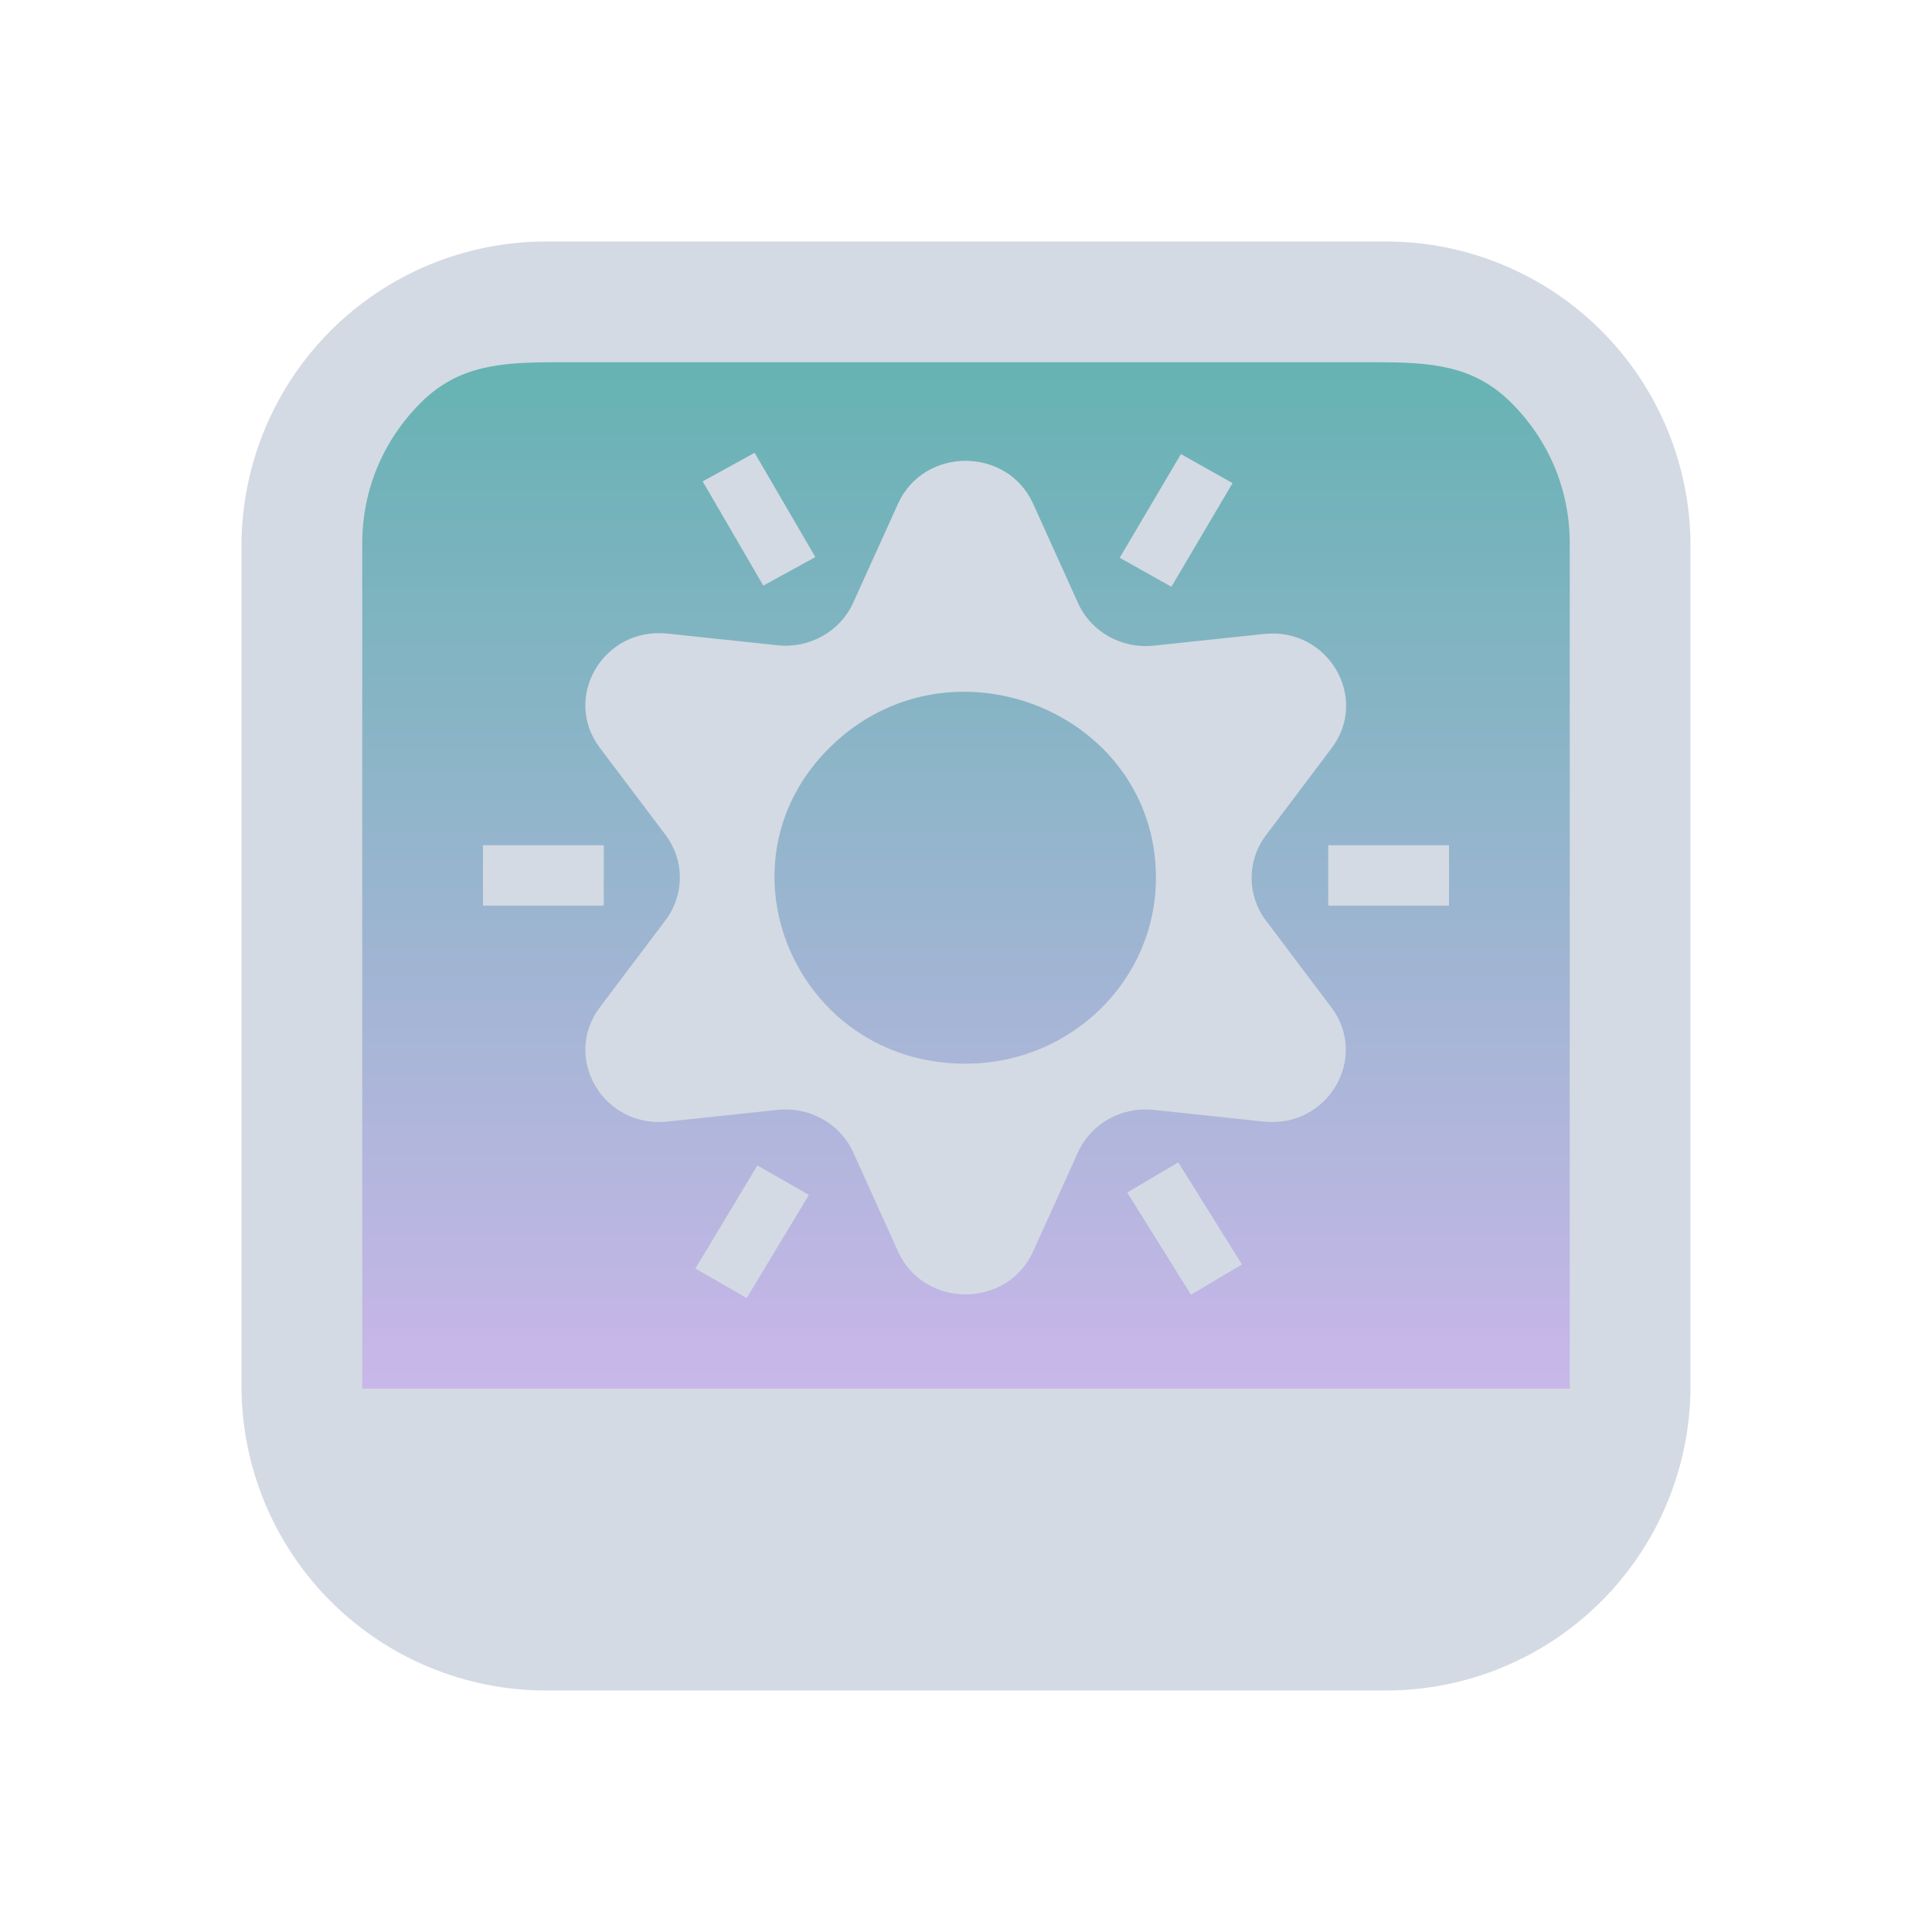
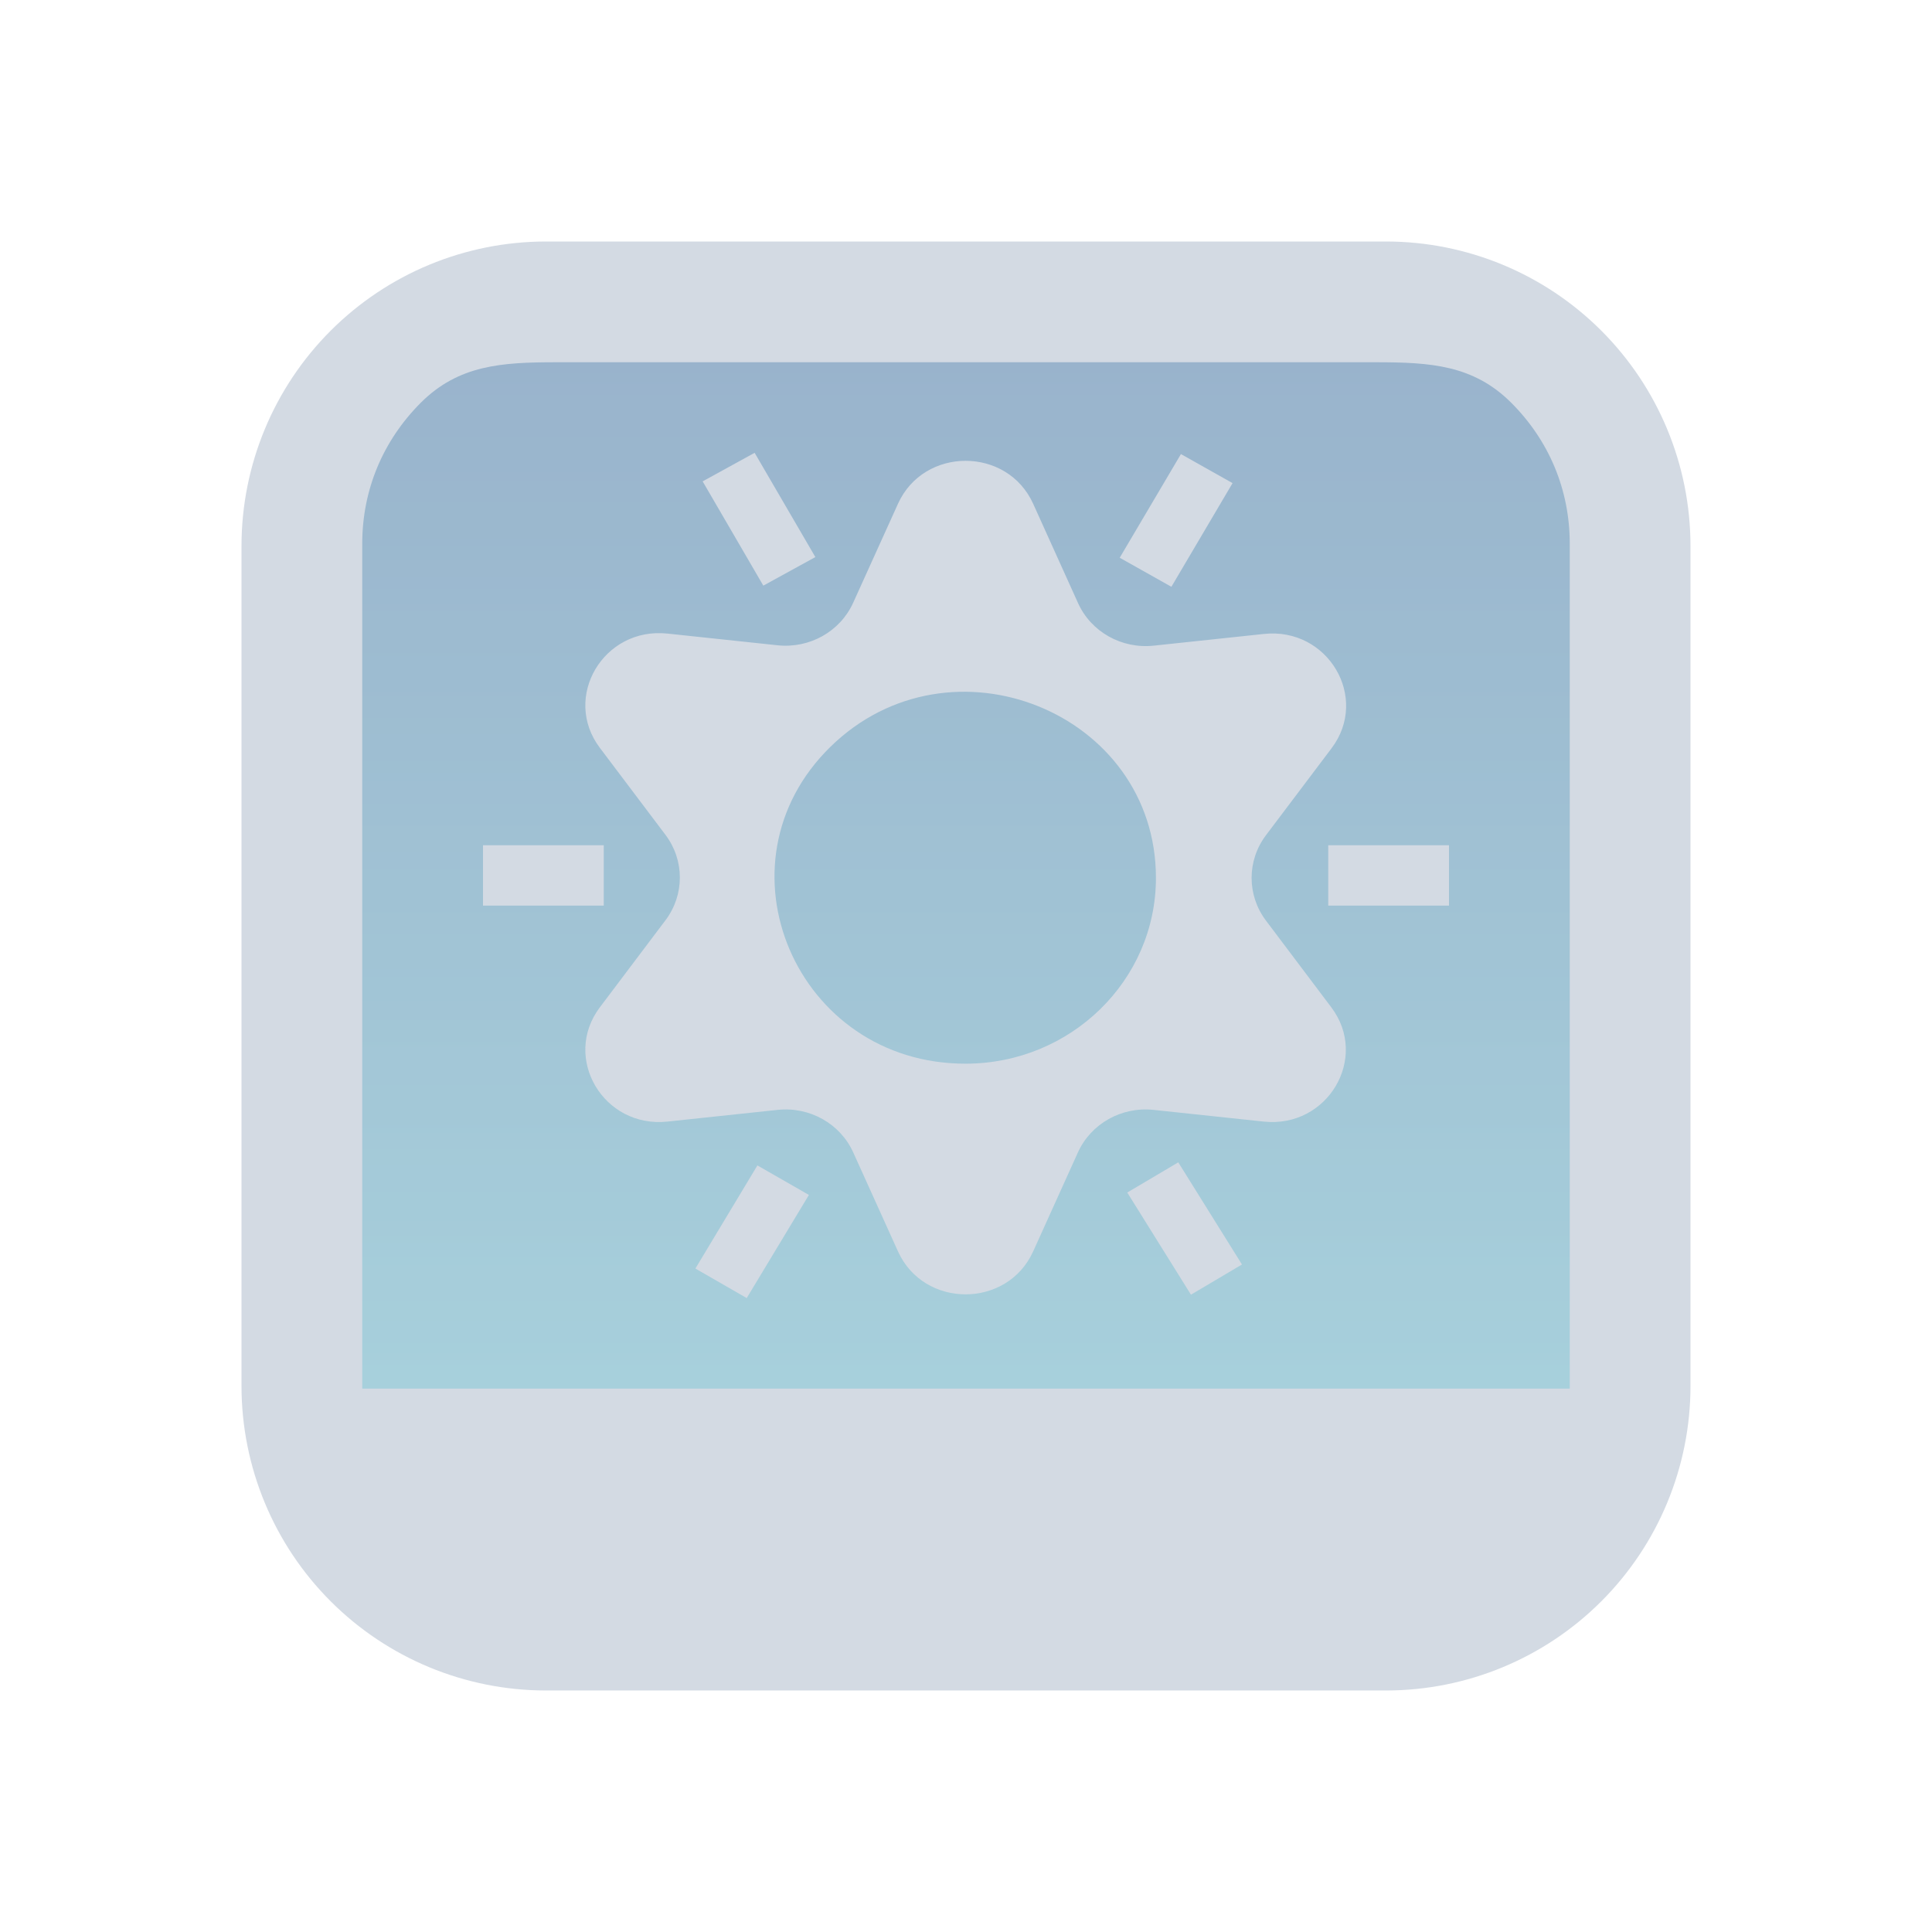
<svg xmlns="http://www.w3.org/2000/svg" xmlns:xlink="http://www.w3.org/1999/xlink" width="32" height="32" version="1.1" id="svg12">
  <g id="22-22-video-display-brightness">
    <rect style="opacity:0.001" width="22" height="22" x="32" y="10" id="rect2" />
-     <path id="path9068-9-37-8-0-1-0" d="m 51.475,12.663 -17.119,5e-6 v 14.791 h 17.288 z" style="display:inline;overflow:visible;visibility:visible;opacity:0.6;fill:url(#linearGradient2947);fill-opacity:1;fill-rule:nonzero;stroke:none;stroke-width:0.56;marker:none" />
+     <path id="path9068-9-37-8-0-1-0" d="m 51.475,12.663 -17.119,5e-6 v 14.791 h 17.288 z" style="display:inline;overflow:visible;visibility:visible;opacity:0.6;fill:url(#linearGradient2947);fill-opacity:1.0;fill-rule:nonzero;stroke:none;stroke-width:0.56;marker:none" />
    <path d="m 47.345,20.639 c -0.275,-0.359 -0.275,-0.848 0,-1.207 l 0.954,-1.239 C 48.85,17.475 48.245,16.474 47.319,16.571 l -1.598,0.166 c -0.466,0.049 -0.912,-0.197 -1.099,-0.608 l -0.649,-1.405 c -0.375,-0.815 -1.585,-0.815 -1.96,0 l -0.649,1.405 c -0.188,0.407 -0.631,0.651 -1.095,0.604 l -1.598,-0.166 c -0.926,-0.097 -1.531,0.904 -0.98,1.622 l 0.954,1.239 c 0.275,0.359 0.275,0.848 0,1.207 l -0.954,1.239 c -0.551,0.718 0.054,1.719 0.98,1.622 l 1.598,-0.166 c 0.463,-0.048 0.906,0.196 1.095,0.604 l 0.649,1.405 c 0.375,0.814 1.585,0.814 1.96,0 l 0.649,-1.405 c 0.188,-0.407 0.631,-0.651 1.094,-0.604 l 1.598,0.166 c 0.926,0.097 1.531,-0.904 0.98,-1.622 z m -4.347,2.034 c -2.462,0.004 -3.7,-2.835 -1.962,-4.5 1.738,-1.665 4.716,-0.489 4.716,1.862 6e-6,1.454 -1.232,2.634 -2.754,2.637 z m 2.978,-6.771 -0.749,-0.412 0.887,-1.471 0.749,0.412 z m -8.198,3.667 v 0.824 L 36,20.379 v -0.825 z m 10.43,0.957 0.013,-0.825 1.779,0.029 -0.013,0.824 z m -7.392,-5.045 -0.753,0.405 -0.88,-1.48 0.753,-0.405 z m -0.839,8.636 0.746,0.419 -0.901,1.464 -0.744,-0.419 z m 5.36,0.385 0.739,-0.428 0.923,1.451 -0.739,0.428 z" id="path4-367-3-7" style="fill:#d3dae3;fill-opacity:1;stroke-width:0.233" />
    <path d="M 48.803,11 H 37.197 c -1.113,0.002 -2.179,0.444 -2.966,1.231 C 33.444,13.017 33.001,14.084 33,15.197 V 26.803 26.803 c 8.62e-4,1.113 0.444,2.179 1.231,2.966 0.787,0.787 1.853,1.229 2.966,1.231 h 11.607 -1.9e-4 c 1.113,-0.001 2.179,-0.444 2.966,-1.231 0.787,-0.787 1.229,-1.853 1.231,-2.966 V 15.197 c -0.002,-1.113 -0.444,-2.179 -1.231,-2.966 -0.787,-0.787 -1.853,-1.229 -2.966,-1.231 z m -11.186,2 h 10.766 c 0.739,0.001 1.436,-0.114 1.959,0.409 0.523,0.523 0.657,1.018 0.658,1.758 v 11.833 h -16 V 15.167 c 8.51e-4,-0.739 0.135,-1.235 0.658,-1.758 0.523,-0.523 1.22,-0.408 1.959,-0.409 z" id="path1193-3-5" style="fill:#d3dae3;fill-opacity:1;stroke-width:0.04" />
  </g>
  <g id="video-display-brightness">
    <rect style="opacity:0.001" width="32" height="32" x="0" y="1.3897704e-07" id="rect7" />
    <path id="path9068-9-37-8-0-1-3" d="m 26.409,5.7 -21.027,5e-6 V 23.5 h 21.235 z" style="display:inline;overflow:visible;visibility:visible;opacity:0.6;fill:url(#linearGradient24643);fill-opacity:1;fill-rule:nonzero;stroke:none;stroke-width:0.68;marker:none" />
    <path d="m 20.966,15.245 c -0.314,-0.419 -0.314,-0.989 0,-1.408 l 1.09,-1.445 c 0.63,-0.837 -0.061,-2.005 -1.12,-1.892 l -1.826,0.194 c -0.533,0.057 -1.042,-0.23 -1.256,-0.709 L 17.113,8.345 c -0.429,-0.95 -1.811,-0.95 -2.24,0 L 14.131,9.984 c -0.215,0.475 -0.721,0.76 -1.251,0.704 L 11.055,10.494 C 9.996,10.381 9.305,11.549 9.935,12.386 l 1.09,1.445 c 0.314,0.419 0.314,0.989 0,1.408 L 9.935,16.685 c -0.63,0.837 0.061,2.005 1.12,1.892 l 1.826,-0.194 c 0.53,-0.056 1.036,0.229 1.251,0.704 l 0.741,1.639 c 0.429,0.95 1.811,0.95 2.24,0 l 0.741,-1.639 c 0.215,-0.475 0.721,-0.76 1.251,-0.704 l 1.826,0.194 c 1.059,0.113 1.75,-1.055 1.12,-1.892 z m -4.968,2.373 c -2.813,0.007 -4.229,-3.308 -2.242,-5.25 1.987,-1.942 5.39,-0.571 5.39,2.173 2.8e-5,1.696 -1.408,3.073 -3.147,3.077 z M 19.402,9.719 18.546,9.238 19.56,7.521 20.415,8.002 Z M 10,14 v 1 H 8 v -1 z m 12,1 v -1 h 2 v 1 z M 13.505,9.227 12.643,9.7 11.638,7.973 12.499,7.5 Z M 12.545,19.303 13.398,19.792 12.368,21.5 11.518,21.011 Z m 6.126,0.449 0.845,-0.5 1.055,1.692 -0.845,0.5 z" id="path4-6" style="fill:#d3dae3;fill-opacity:1;stroke-width:0.269" />
    <path d="M 22.964,4 H 9.036 C 7.701,4.002 6.421,4.533 5.477,5.477 4.533,6.421 4.002,7.701 4,9.036 v 13.928 -1.9e-4 c 0.002,1.335 0.533,2.615 1.477,3.559 0.944,0.944 2.224,1.475 3.559,1.477 h 13.928 -1.94e-4 c 1.335,-0.002 2.615,-0.533 3.559,-1.477 0.944,-0.944 1.475,-2.224 1.477,-3.559 V 9.036 C 27.998,7.701 27.467,6.421 26.523,5.477 25.579,4.533 24.299,4.002 22.964,4 Z M 9.2,6 h 13.6 c 0.887,0.001 1.604,0.044 2.231,0.671 0.627,0.627 0.968,1.442 0.969,2.329 V 23 H 6 V 9 C 6.001,8.113 6.342,7.299 6.969,6.671 7.596,6.044 8.313,6.001 9.2,6 Z" id="path1193-9" style="fill:#d3dae3;fill-opacity:1;stroke-width:0.048" />
  </g>
  <defs id="defs16">
-     <linearGradient xlink:href="#linearGradient4813" id="linearGradient24643" gradientUnits="userSpaceOnUse" gradientTransform="matrix(0.5308769,0,0,0.4450014,-62.0389,-259.682)" x1="147" y1="597.036" x2="147" y2="636.362" />
-     <linearGradient id="linearGradient4813">
-       <stop style="stop-color:#008080;stop-opacity:1;" offset="0" id="stop4809" />
-       <stop style="stop-color:#aa87de;stop-opacity:1" offset="1" id="stop4811" />
+     <linearGradient id="linearGradient14518">
+       <stop style="stop-color:#5581aa;stop-opacity:1;" offset="0" id="stop14514" />
+       <stop style="stop-color:#6db2c5;stop-opacity:1;" offset="1" id="stop14516" />
    </linearGradient>
-     <linearGradient xlink:href="#linearGradient4813" id="linearGradient2947" gradientUnits="userSpaceOnUse" gradientTransform="matrix(0.4321998,0,0,0.3697763,-20.53337,-207.8577)" x1="146.804" y1="596.362" x2="147" y2="636.362" />
+     <linearGradient xlink:href="#linearGradient14518" id="linearGradient24643" gradientUnits="userSpaceOnUse" gradientTransform="matrix(0.5308769,0,0,0.4450014,-62.0389,-259.682)" x1="147" y1="597.036" x2="147" y2="636.362" />
+     <linearGradient xlink:href="#linearGradient14518" id="linearGradient2947" gradientUnits="userSpaceOnUse" gradientTransform="matrix(0.4321998,0,0,0.3697763,-20.53337,-207.8577)" x1="146.804" y1="596.362" x2="147" y2="636.362" />
  </defs>
</svg>
